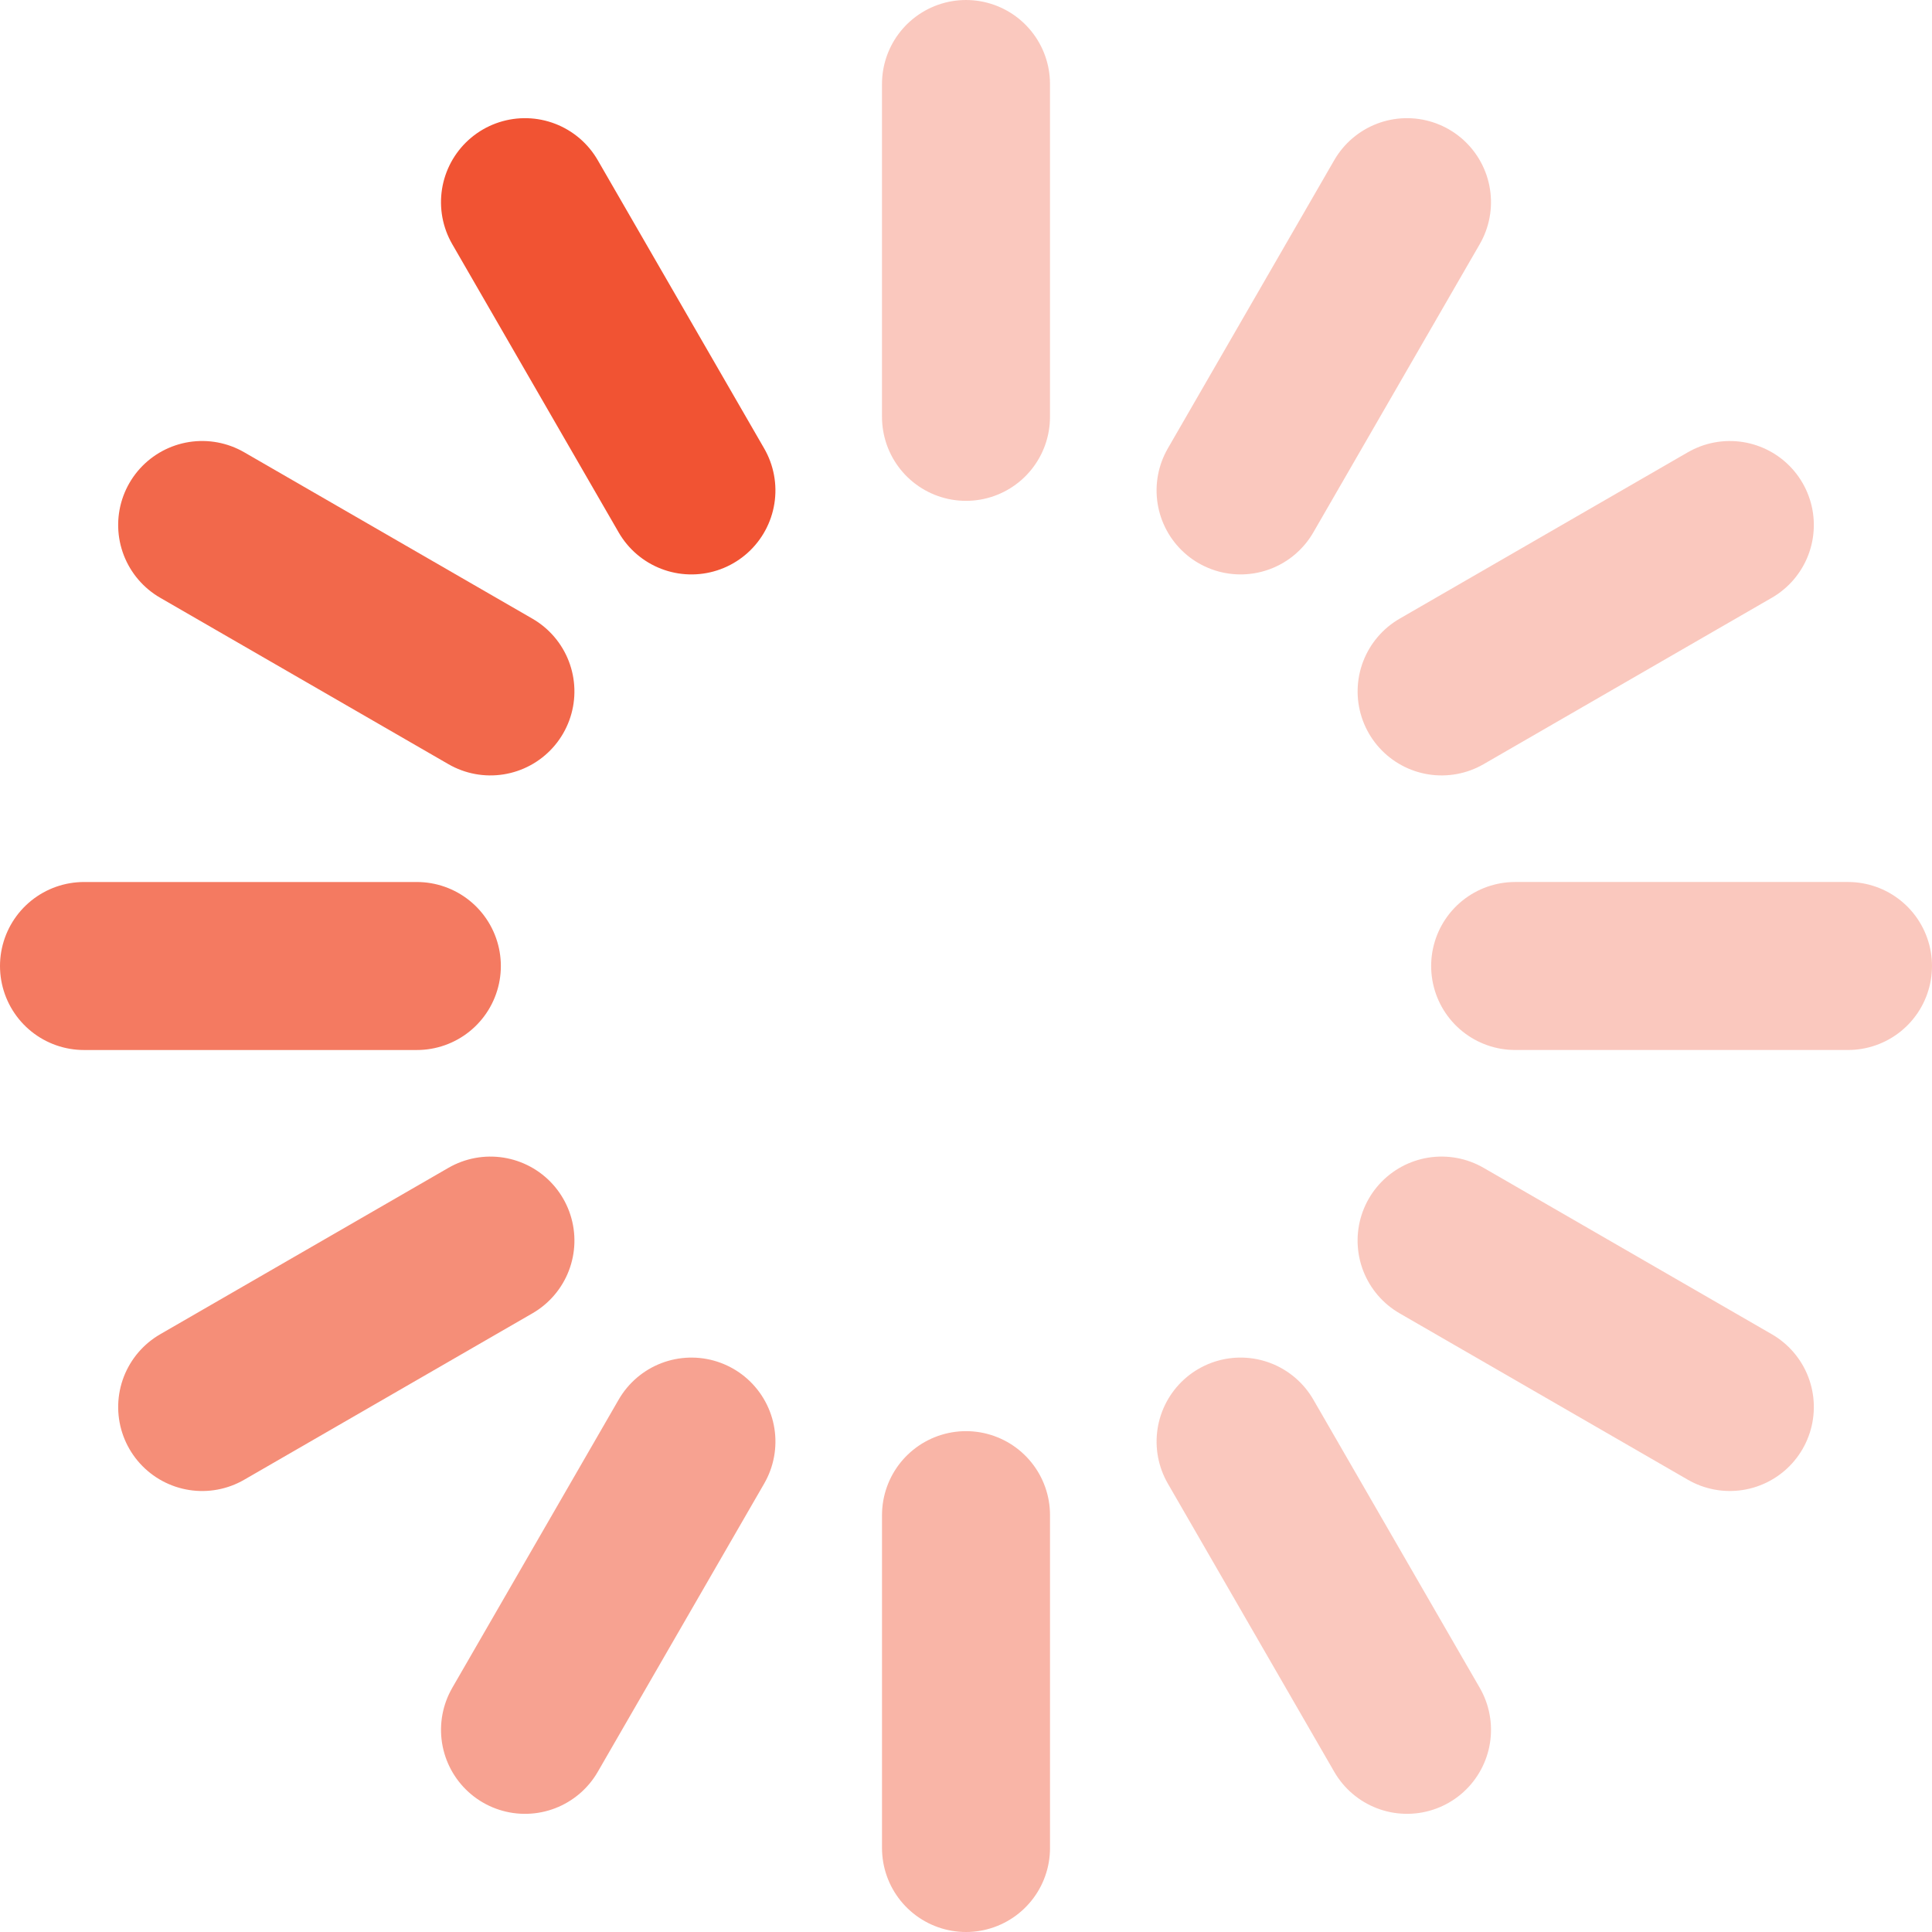
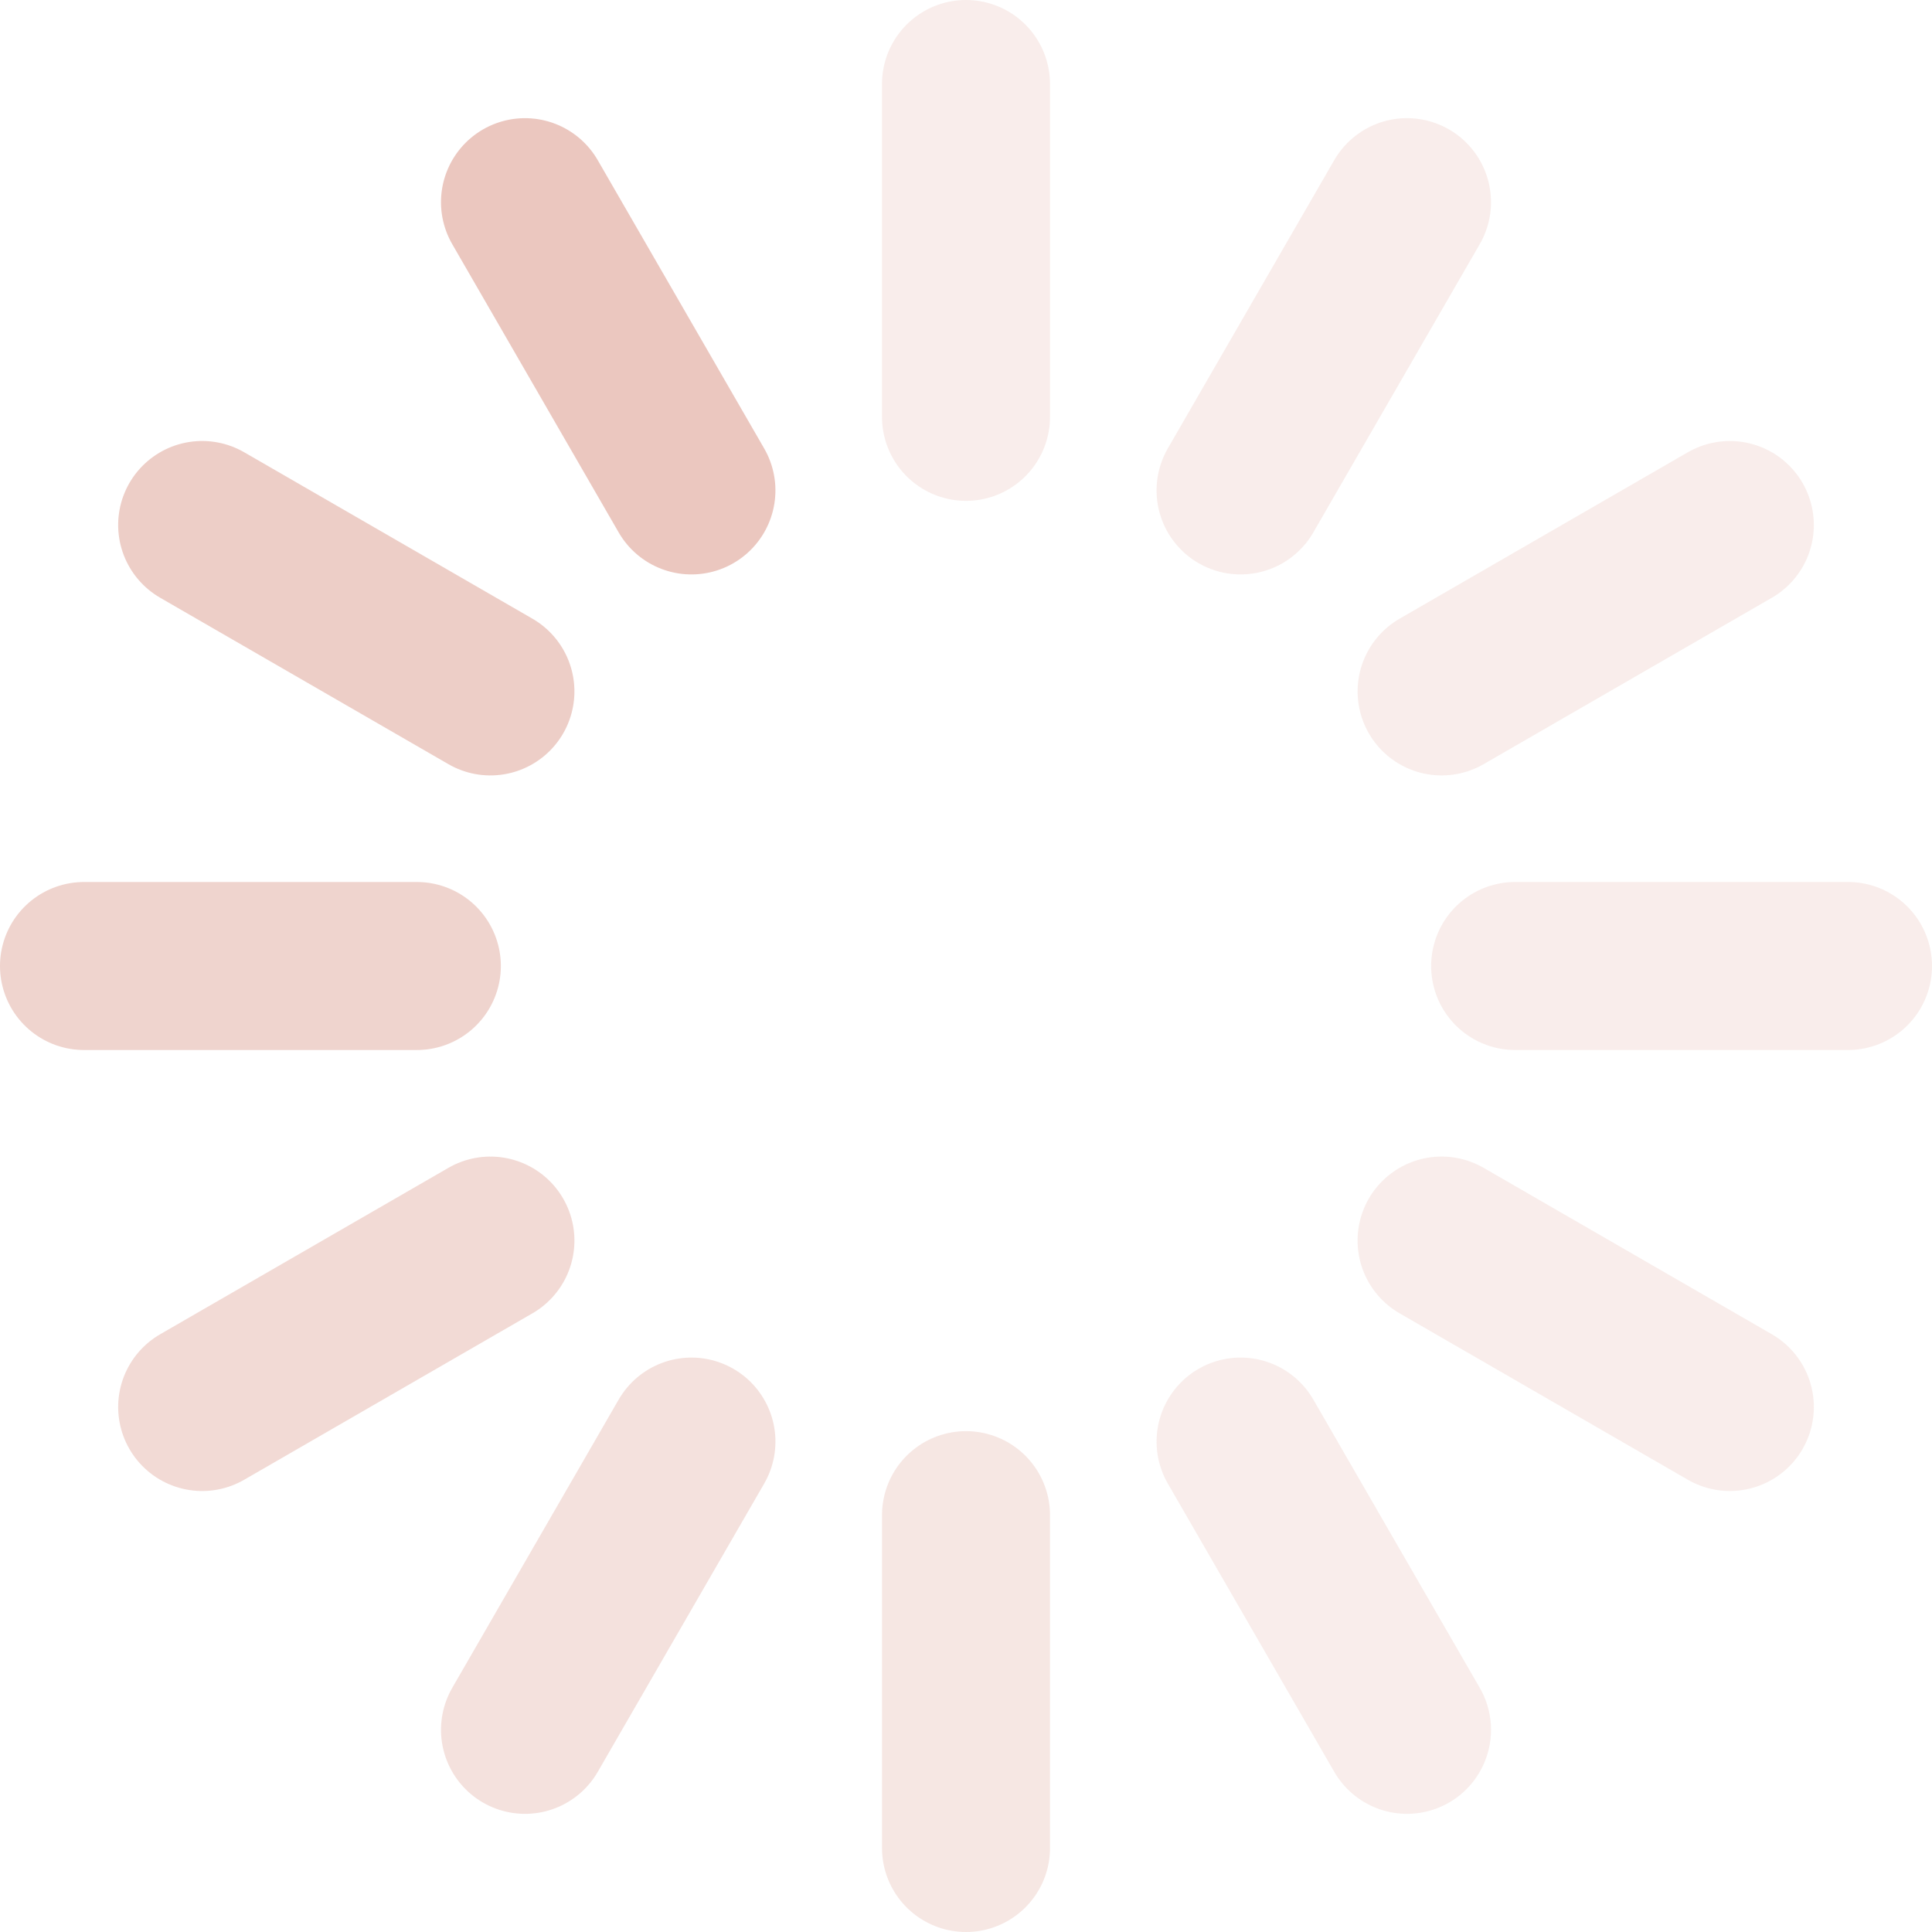
<svg xmlns="http://www.w3.org/2000/svg" width="46px" height="46px" viewBox="0 0 46 46" version="1.1">
  <g id="Home-Page" stroke="none" stroke-width="1" fill="none" fill-rule="evenodd" stroke-linecap="round">
-     <g id="Artboard" transform="translate(-1158, -2804)" fill="#000000" stroke="#EE350F" stroke-width="4">
+     <g id="Artboard" transform="translate(-1158, -2804)" fill="#000000" stroke="#e7bdb4" stroke-width="4">
      <g id="Stunning-UI" transform="translate(360, 2696)">
        <g id="UI-White" transform="translate(39, 110)">
          <g id="preloader" transform="translate(761, 0)">
            <g id="l-link" opacity="0.27" transform="translate(20.60377, 0)">
              <path d="M0.396,0 L0.396,7.925" id="l" />
            </g>
            <g id="l-link" opacity="0.27" transform="translate(29.58987, 6.329455) rotate(30) translate(-29.58987, -6.329455) translate(29.08987, 2.329455)">
              <path d="M0.396,0 L0.396,7.925" id="l" />
            </g>
            <g id="l-link" opacity="0.27" transform="translate(35.77621, 12.58952) rotate(60) translate(-35.77621, -12.58952) translate(35.27621, 8.589519)">
              <path d="M0.396,0.002 L0.396,7.926" id="l" />
            </g>
            <g id="l-link" opacity="0.27" transform="translate(38, 21.10377) rotate(90) translate(-38, -21.10377) translate(37.5, 17.10377)">
              <path d="M0.396,0 L0.396,7.925" id="l" />
            </g>
            <g id="l-link" opacity="0.27" transform="translate(35.67054, 29.58987) rotate(120) translate(-35.67054, -29.58987) translate(35.17054, 25.58987)">
              <path d="M0.396,0 L0.396,7.925" id="l" />
            </g>
            <g id="l-link" opacity="0.27" transform="translate(29.41013, 35.77432) rotate(150) translate(-29.41013, -35.77432) translate(28.91013, 31.77432)">
              <path d="M0.396,0 L0.396,7.925" id="l" />
            </g>
            <g id="l-link" opacity="0.37" transform="translate(20.89623, 38) rotate(180) translate(-20.89623, -38) translate(20.39623, 34)">
              <path d="M0.396,0 L0.396,7.925" id="l" />
            </g>
            <g id="l-link" opacity="0.46" transform="translate(12.41013, 35.67054) rotate(-150) translate(-12.41013, -35.67054) translate(11.91013, 31.67055)">
              <path d="M0.396,0 L0.396,7.925" id="l" />
            </g>
            <g id="l-link" opacity="0.56" transform="translate(6.225681, 29.41013) rotate(-120) translate(-6.225681, -29.41013) translate(5.725681, 25.41013)">
              <path d="M0.396,0 L0.396,7.925" id="l" />
            </g>
            <g id="l-link" opacity="0.66" transform="translate(4, 20.89623) rotate(-90) translate(-4, -20.89623) translate(3.5, 16.89623)">
              <path d="M0.396,0 L0.396,7.925" id="l" />
            </g>
            <g id="l-link" opacity="0.75" transform="translate(6.330681, 12.41162) rotate(-60) translate(-6.330681, -12.41162) translate(5.830681, 8.411616)">
              <path d="M0.397,-0.002 L0.397,7.923" id="l" />
            </g>
            <g id="l-link" opacity="0.85" transform="translate(12.48113, 6.244888) rotate(-30) translate(-12.48113, -6.244888) translate(12.08491, 2.282624)">
              <path d="M0.396,0 L0.396,7.925" id="l" />
            </g>
          </g>
        </g>
      </g>
    </g>
  </g>
</svg>
